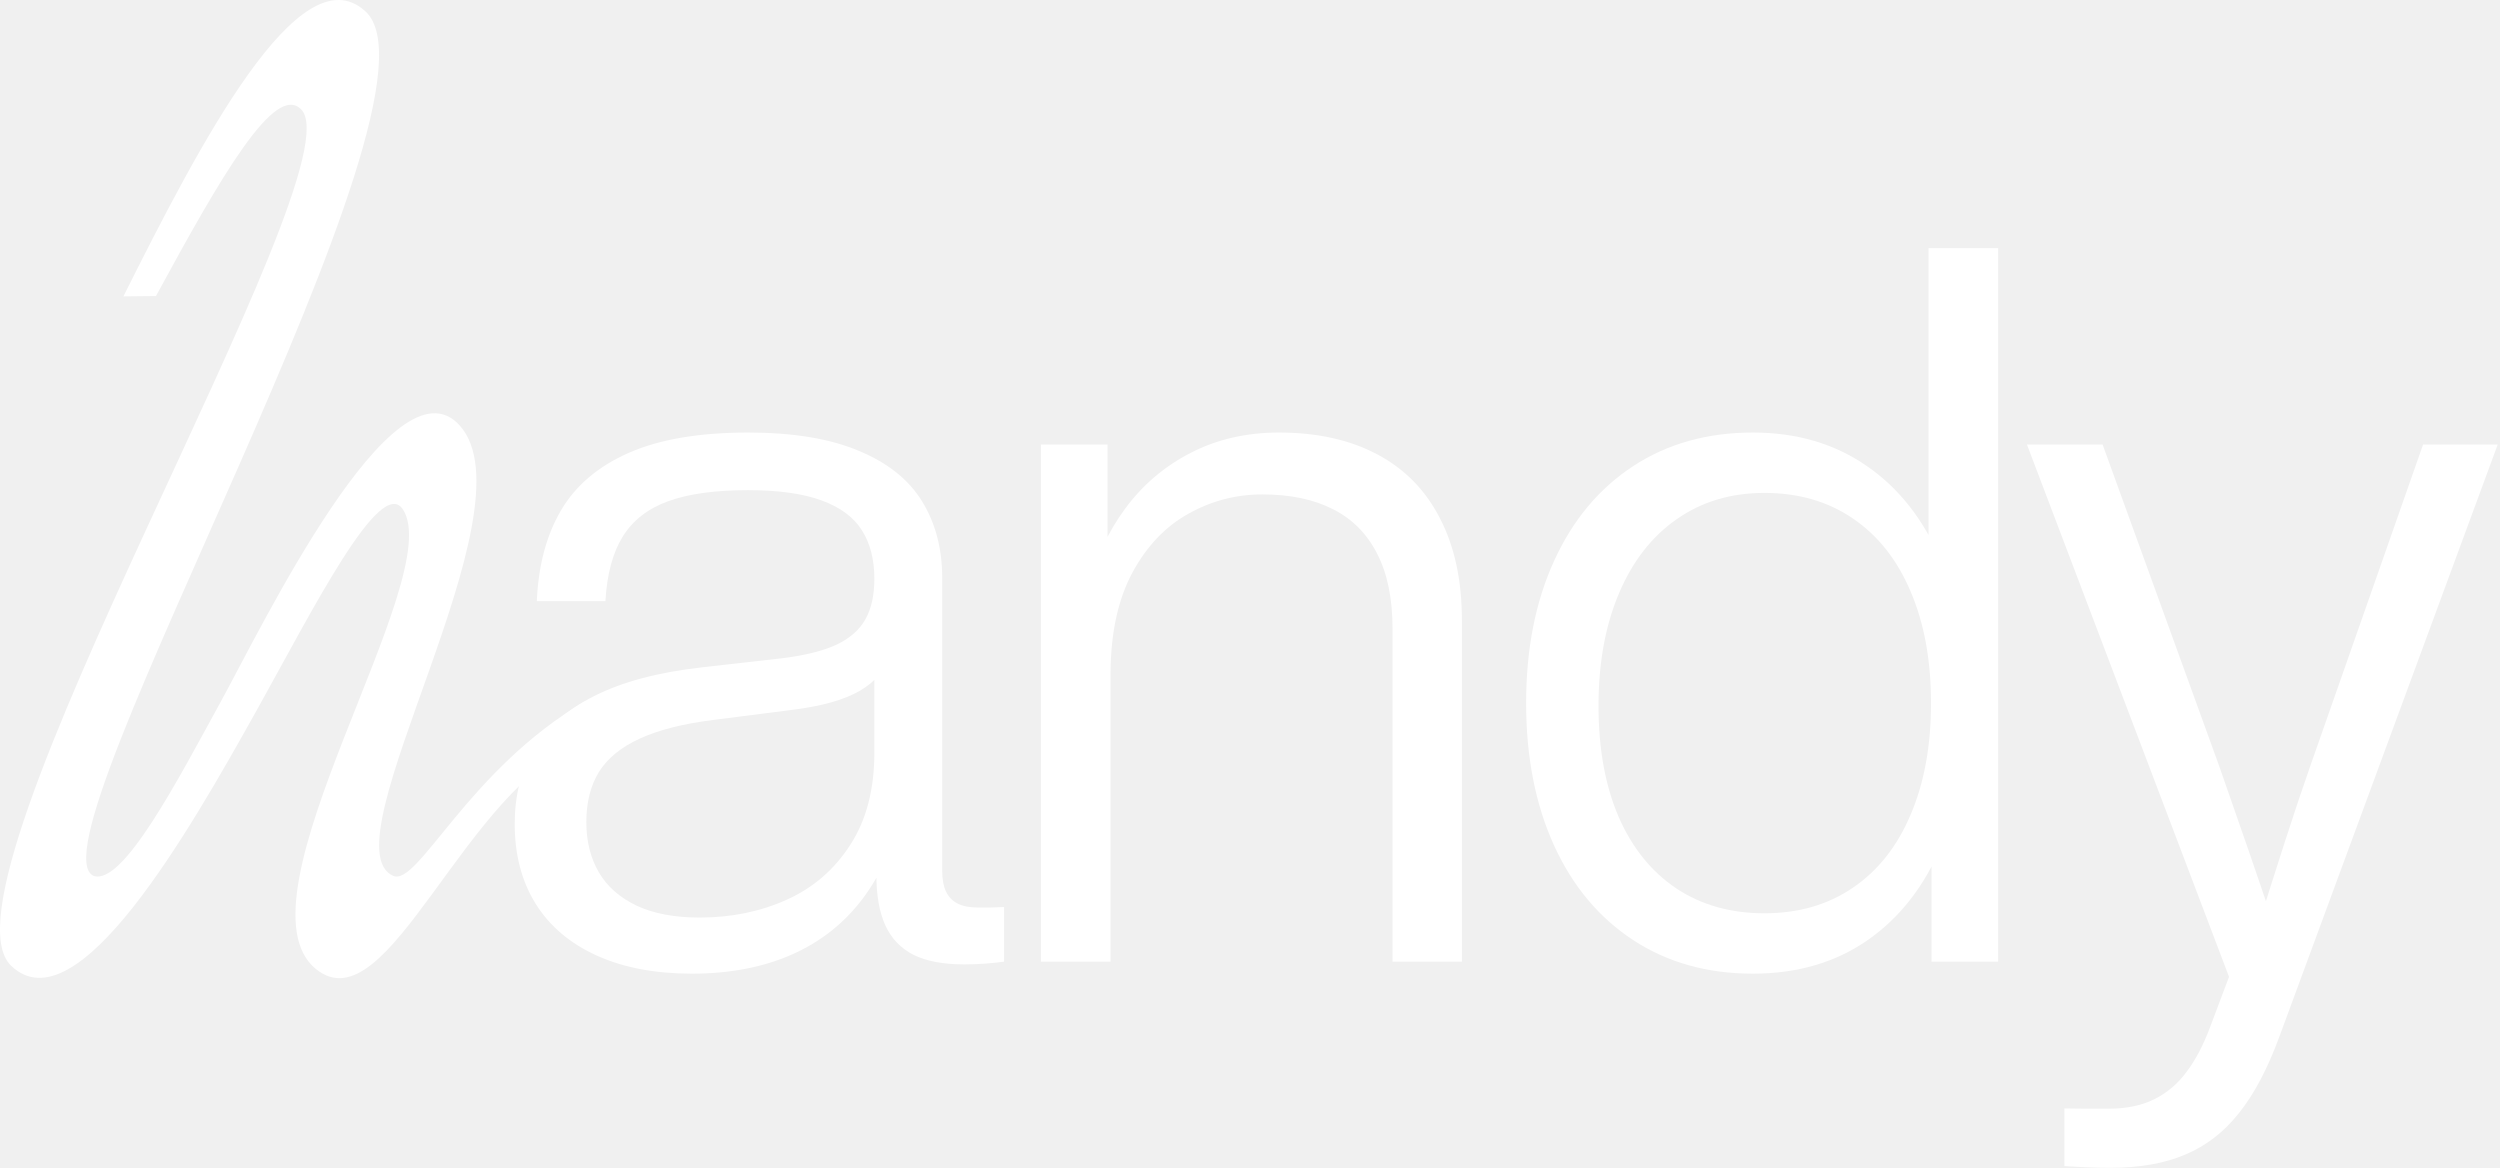
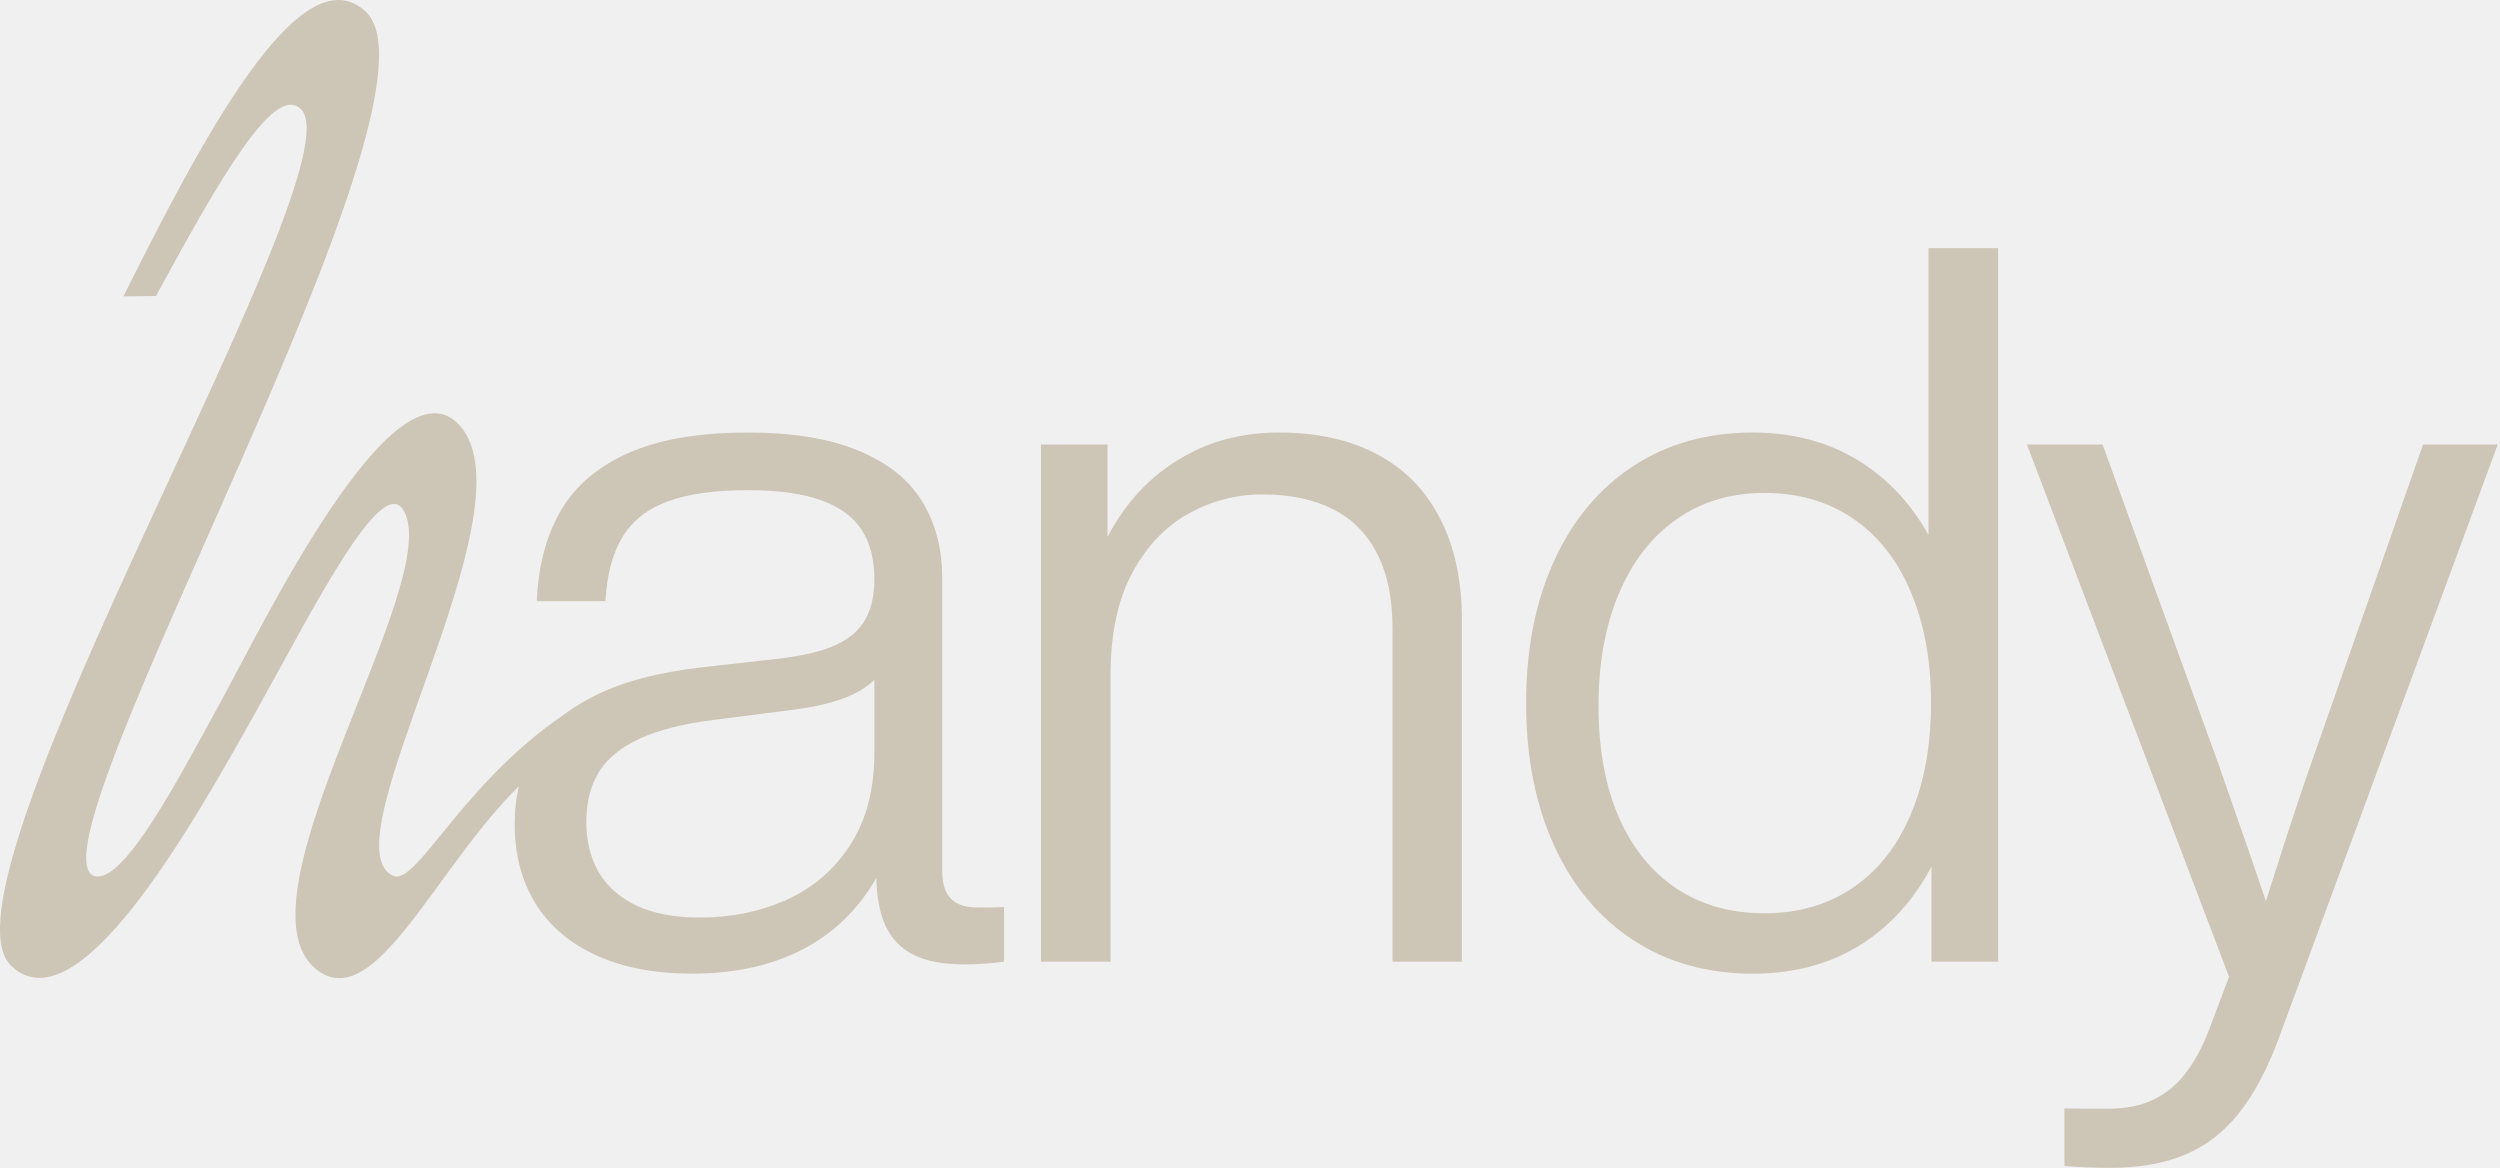
<svg xmlns="http://www.w3.org/2000/svg" width="289" height="135" viewBox="0 0 289 135" fill="none">
-   <path d="M67.649 85.699C53.748 90.648 44.92 118.803 36.534 112.031C26.507 103.933 51.746 66.773 46.578 58.89C43.979 54.923 36.181 70.433 29.797 81.889C21.773 96.285 8.865 118.883 1.29 111.645C-8.579 102.21 41.629 19.534 34.81 12.638C31.767 9.561 25.556 20.369 18.031 34.221L14.265 34.262C23.098 16.612 34.606 -5.541 42.182 1.258C53.416 11.053 2.861 97.661 10.816 101.248C14.221 102.421 20.587 90.103 25.582 81.005C30.222 72.555 45.572 40.724 53.148 49.192C61.906 58.987 37.492 97.667 45.446 101.248C48.335 102.504 54.062 88.99 67.681 81.041L67.649 85.699Z" fill="white" />
-   <path d="M238.646 128.136C239.518 128.156 240.38 128.165 241.232 128.165C242.084 128.165 242.927 128.165 243.759 128.165C245.813 128.165 247.575 127.799 249.047 127.065C250.519 126.331 251.759 125.279 252.766 123.908C253.793 122.557 254.693 120.848 255.468 118.782L259.187 108.907L258.955 116.292L234.317 51.392H243.062L256.514 88.49C257.696 91.868 258.829 95.122 259.913 98.249C260.998 101.377 262.073 104.553 263.138 107.777L260.785 107.864C261.928 104.196 263.041 100.682 264.126 97.323C265.211 93.963 266.208 90.99 267.119 88.403L280.106 51.392H288.735L263.458 119.941C262.102 123.609 260.553 126.524 258.809 128.687C257.085 130.868 255.023 132.461 252.621 133.465C250.238 134.488 247.343 135 243.934 135C243.082 135 242.191 134.981 241.261 134.942C240.351 134.903 239.479 134.855 238.646 134.797V128.136Z" fill="white" />
-   <path d="M202.627 112.556C197.358 112.556 192.748 111.262 188.797 108.675C184.846 106.088 181.795 102.439 179.645 97.728C177.495 92.998 176.42 87.515 176.42 81.278C176.42 75.042 177.495 69.569 179.645 64.858C181.795 60.128 184.846 56.469 188.797 53.882C192.748 51.295 197.358 50.001 202.627 50.001C207.701 50.001 212.098 51.295 215.817 53.882C219.536 56.45 222.383 60.08 224.359 64.771C226.354 69.443 227.371 74.869 227.41 81.047V81.278C227.41 87.495 226.422 92.969 224.446 97.699C222.49 102.41 219.643 106.069 215.904 108.675C212.185 111.262 207.76 112.556 202.627 112.556ZM203.963 105.576C207.895 105.576 211.304 104.592 214.19 102.622C217.095 100.653 219.323 97.834 220.872 94.166C222.441 90.498 223.226 86.202 223.226 81.278C223.226 76.355 222.441 72.059 220.872 68.391C219.323 64.723 217.095 61.904 214.19 59.935C211.304 57.965 207.895 56.981 203.963 56.981C200.089 56.981 196.709 57.994 193.823 60.022C190.937 62.03 188.71 64.897 187.141 68.623C185.572 72.33 184.788 76.654 184.788 81.597C184.788 86.54 185.562 90.816 187.112 94.427C188.681 98.018 190.908 100.778 193.794 102.709C196.68 104.621 200.07 105.576 203.963 105.576ZM223.284 111.166V94.774H223.952V67.609H222.935V28.687H230.983V111.166H223.284Z" fill="white" />
-   <path d="M120.331 111.166V51.392H128.03V68.333L128.379 68.478V111.166H120.331ZM160.977 72.677C160.977 69.202 160.386 66.316 159.205 64.018C158.023 61.701 156.319 59.983 154.092 58.863C151.864 57.724 149.143 57.155 145.927 57.155C142.886 57.155 140.039 57.898 137.386 59.385C134.732 60.852 132.572 63.12 130.907 66.19C129.26 69.26 128.418 73.092 128.379 77.688H122.772V68.189H125.764C126.616 64.655 128.05 61.528 130.064 58.805C132.078 56.064 134.606 53.911 137.647 52.347C140.688 50.783 144.087 50.001 147.845 50.001C152.261 50.001 156.048 50.841 159.205 52.521C162.382 54.201 164.803 56.672 166.468 59.935C168.154 63.178 168.996 67.107 168.996 71.722V111.166H160.977V72.677Z" fill="white" />
-   <path d="M111.477 111.484C109.056 111.484 107.1 111.117 105.608 110.384C104.136 109.631 103.051 108.501 102.354 106.995C101.657 105.47 101.308 103.51 101.308 101.116L101.076 96.512V75.081V72.301V66.914C101.076 64.694 100.601 62.831 99.652 61.325C98.703 59.8 97.144 58.641 94.975 57.85C92.825 57.058 89.987 56.662 86.462 56.662C82.665 56.662 79.595 57.087 77.252 57.937C74.908 58.786 73.155 60.147 71.993 62.02C70.831 63.893 70.163 66.383 69.988 69.492H62.057C62.231 65.379 63.161 61.885 64.846 59.008C66.531 56.131 69.146 53.911 72.69 52.347C76.254 50.783 80.845 50.001 86.462 50.001C91.672 50.001 95.943 50.706 99.275 52.115C102.625 53.506 105.066 55.456 106.596 57.965C108.146 60.475 108.92 63.429 108.92 66.827V100.711C108.92 101.657 109.066 102.439 109.356 103.057C109.647 103.675 110.092 104.138 110.693 104.447C111.293 104.756 112.077 104.91 113.046 104.91C113.511 104.91 113.995 104.91 114.499 104.91C115.022 104.891 115.545 104.872 116.068 104.852V111.166C115.409 111.262 114.673 111.339 113.859 111.397C113.065 111.455 112.271 111.484 111.477 111.484ZM79.983 112.556C75.741 112.556 72.08 111.861 69.001 110.471C65.921 109.08 63.567 107.092 61.94 104.505C60.313 101.898 59.5 98.819 59.5 95.266C59.5 91.965 60.226 89.079 61.679 86.607C63.132 84.136 65.466 82.089 68.681 80.468C71.896 78.827 76.07 77.716 81.203 77.137L90.413 76.095C93.047 75.766 95.139 75.245 96.689 74.531C98.238 73.797 99.352 72.822 100.03 71.606C100.727 70.389 101.076 68.826 101.076 66.914L104.185 67.609C104.185 70.911 103.836 73.517 103.139 75.429C102.441 77.34 101.192 78.817 99.391 79.859C97.589 80.902 94.984 81.636 91.575 82.061L82.51 83.219C78.966 83.663 76.109 84.387 73.94 85.391C71.79 86.376 70.221 87.659 69.233 89.243C68.264 90.826 67.78 92.757 67.78 95.035C67.78 97.255 68.264 99.195 69.233 100.856C70.201 102.497 71.664 103.781 73.62 104.707C75.576 105.615 77.997 106.069 80.883 106.069C84.544 106.069 87.895 105.383 90.936 104.012C93.996 102.642 96.447 100.528 98.287 97.67C100.146 94.813 101.076 91.26 101.076 87.013H104.243V93.355C103.41 97.487 101.909 100.991 99.739 103.868C97.589 106.725 94.849 108.887 91.517 110.355C88.186 111.822 84.341 112.556 79.983 112.556Z" fill="white" />
+   <path d="M67.649 85.699C53.748 90.648 44.92 118.803 36.534 112.031C26.507 103.933 51.746 66.773 46.578 58.89C43.979 54.923 36.181 70.433 29.797 81.889C21.773 96.285 8.865 118.883 1.29 111.645C-8.579 102.21 41.629 19.534 34.81 12.638C31.767 9.561 25.556 20.369 18.031 34.221L14.265 34.262C23.098 16.612 34.606 -5.541 42.182 1.258C53.416 11.053 2.861 97.661 10.816 101.248C14.221 102.421 20.587 90.103 25.582 81.005C30.222 72.555 45.572 40.724 53.148 49.192C61.906 58.987 37.492 97.667 45.446 101.248C48.335 102.504 54.062 88.99 67.681 81.041L67.649 85.699Z" fill="#CDC5B6" />
+   <path d="M238.646 128.136C239.518 128.156 240.38 128.165 241.232 128.165C242.084 128.165 242.927 128.165 243.759 128.165C245.813 128.165 247.575 127.799 249.047 127.065C250.519 126.331 251.759 125.279 252.766 123.908C253.793 122.557 254.693 120.848 255.468 118.782L259.187 108.907L258.955 116.292L234.317 51.392H243.062L256.514 88.49C257.696 91.868 258.829 95.122 259.913 98.249C260.998 101.377 262.073 104.553 263.138 107.777L260.785 107.864C261.928 104.196 263.041 100.682 264.126 97.323C265.211 93.963 266.208 90.99 267.119 88.403L280.106 51.392H288.735L263.458 119.941C262.102 123.609 260.553 126.524 258.809 128.687C257.085 130.868 255.023 132.461 252.621 133.465C250.238 134.488 247.343 135 243.934 135C243.082 135 242.191 134.981 241.261 134.942C240.351 134.903 239.479 134.855 238.646 134.797V128.136Z" fill="#CDC5B6" />
+   <path d="M202.627 112.556C197.358 112.556 192.748 111.262 188.797 108.675C184.846 106.088 181.795 102.439 179.645 97.728C177.495 92.998 176.42 87.515 176.42 81.278C176.42 75.042 177.495 69.569 179.645 64.858C181.795 60.128 184.846 56.469 188.797 53.882C192.748 51.295 197.358 50.001 202.627 50.001C207.701 50.001 212.098 51.295 215.817 53.882C219.536 56.45 222.383 60.08 224.359 64.771C226.354 69.443 227.371 74.869 227.409 81.047V81.278C227.409 87.495 226.422 92.969 224.446 97.699C222.49 102.41 219.642 106.069 215.904 108.675C212.185 111.262 207.759 112.556 202.627 112.556ZM203.963 105.576C207.895 105.576 211.304 104.592 214.19 102.622C217.095 100.653 219.323 97.834 220.872 94.166C222.441 90.498 223.226 86.202 223.226 81.278C223.226 76.355 222.441 72.059 220.872 68.391C219.323 64.723 217.095 61.904 214.19 59.935C211.304 57.965 207.895 56.981 203.963 56.981C200.089 56.981 196.709 57.994 193.823 60.022C190.937 62.03 188.71 64.897 187.141 68.623C185.572 72.33 184.788 76.654 184.788 81.597C184.788 86.54 185.562 90.816 187.112 94.427C188.681 98.018 190.908 100.778 193.794 102.709C196.68 104.621 200.07 105.576 203.963 105.576ZM223.284 111.166V94.774H223.952V67.609H222.935V28.687H230.983V111.166H223.284Z" fill="#CDC5B6" />
+   <path d="M120.331 111.166V51.392H128.03V68.333L128.379 68.478V111.166H120.331ZM160.977 72.677C160.977 69.202 160.386 66.316 159.205 64.018C158.023 61.701 156.319 59.983 154.092 58.863C151.864 57.724 149.143 57.155 145.927 57.155C142.886 57.155 140.039 57.898 137.386 59.385C134.732 60.852 132.572 63.12 130.907 66.19C129.26 69.26 128.418 73.092 128.379 77.688H122.772V68.189H125.764C126.616 64.655 128.05 61.528 130.064 58.805C132.078 56.064 134.606 53.911 137.647 52.347C140.688 50.783 144.087 50.001 147.845 50.001C152.261 50.001 156.048 50.841 159.205 52.521C162.382 54.201 164.803 56.672 166.468 59.935C168.154 63.178 168.996 67.107 168.996 71.722V111.166H160.977V72.677Z" fill="#CDC5B6" />
+   <path d="M111.477 111.484C109.056 111.484 107.1 111.117 105.608 110.384C104.136 109.631 103.051 108.501 102.354 106.995C101.657 105.47 101.308 103.51 101.308 101.116L101.076 96.512V75.081V72.301V66.914C101.076 64.694 100.601 62.831 99.652 61.325C98.703 59.8 97.144 58.641 94.975 57.85C92.825 57.058 89.987 56.662 86.462 56.662C82.665 56.662 79.595 57.087 77.252 57.937C74.908 58.786 73.155 60.147 71.993 62.02C70.831 63.893 70.163 66.383 69.988 69.492H62.057C62.231 65.379 63.161 61.885 64.846 59.008C66.531 56.131 69.146 53.911 72.69 52.347C76.254 50.783 80.845 50.001 86.462 50.001C91.672 50.001 95.943 50.706 99.275 52.115C102.625 53.506 105.066 55.456 106.596 57.965C108.146 60.475 108.92 63.429 108.92 66.827V100.711C108.92 101.657 109.066 102.439 109.356 103.057C109.647 103.675 110.092 104.138 110.693 104.447C111.293 104.756 112.077 104.91 113.046 104.91C113.511 104.91 113.995 104.91 114.499 104.91C115.022 104.891 115.545 104.872 116.068 104.852V111.166C115.409 111.262 114.673 111.339 113.859 111.397C113.065 111.455 112.271 111.484 111.477 111.484ZM79.983 112.556C75.741 112.556 72.08 111.861 69.001 110.471C65.921 109.08 63.567 107.092 61.94 104.505C60.313 101.898 59.5 98.819 59.5 95.266C59.5 91.965 60.226 89.079 61.679 86.607C63.132 84.136 65.466 82.089 68.681 80.468C71.896 78.827 76.07 77.716 81.203 77.137L90.413 76.095C93.047 75.766 95.139 75.245 96.689 74.531C98.238 73.797 99.352 72.822 100.03 71.606C100.727 70.389 101.076 68.826 101.076 66.914L104.185 67.609C104.185 70.911 103.836 73.517 103.139 75.429C102.441 77.34 101.192 78.817 99.391 79.859C97.589 80.902 94.984 81.636 91.575 82.061L82.51 83.219C78.966 83.663 76.109 84.387 73.94 85.391C71.79 86.376 70.221 87.659 69.233 89.243C68.264 90.826 67.78 92.757 67.78 95.035C67.78 97.255 68.264 99.195 69.233 100.856C70.201 102.497 71.664 103.781 73.62 104.707C75.576 105.615 77.997 106.069 80.883 106.069C84.544 106.069 87.895 105.383 90.936 104.012C93.996 102.642 96.447 100.528 98.287 97.67C100.146 94.813 101.076 91.26 101.076 87.013H104.243V93.355C103.41 97.487 101.909 100.991 99.739 103.868C97.589 106.725 94.849 108.887 91.517 110.355C88.186 111.822 84.341 112.556 79.983 112.556Z" fill="#CDC5B6" />
</svg>
